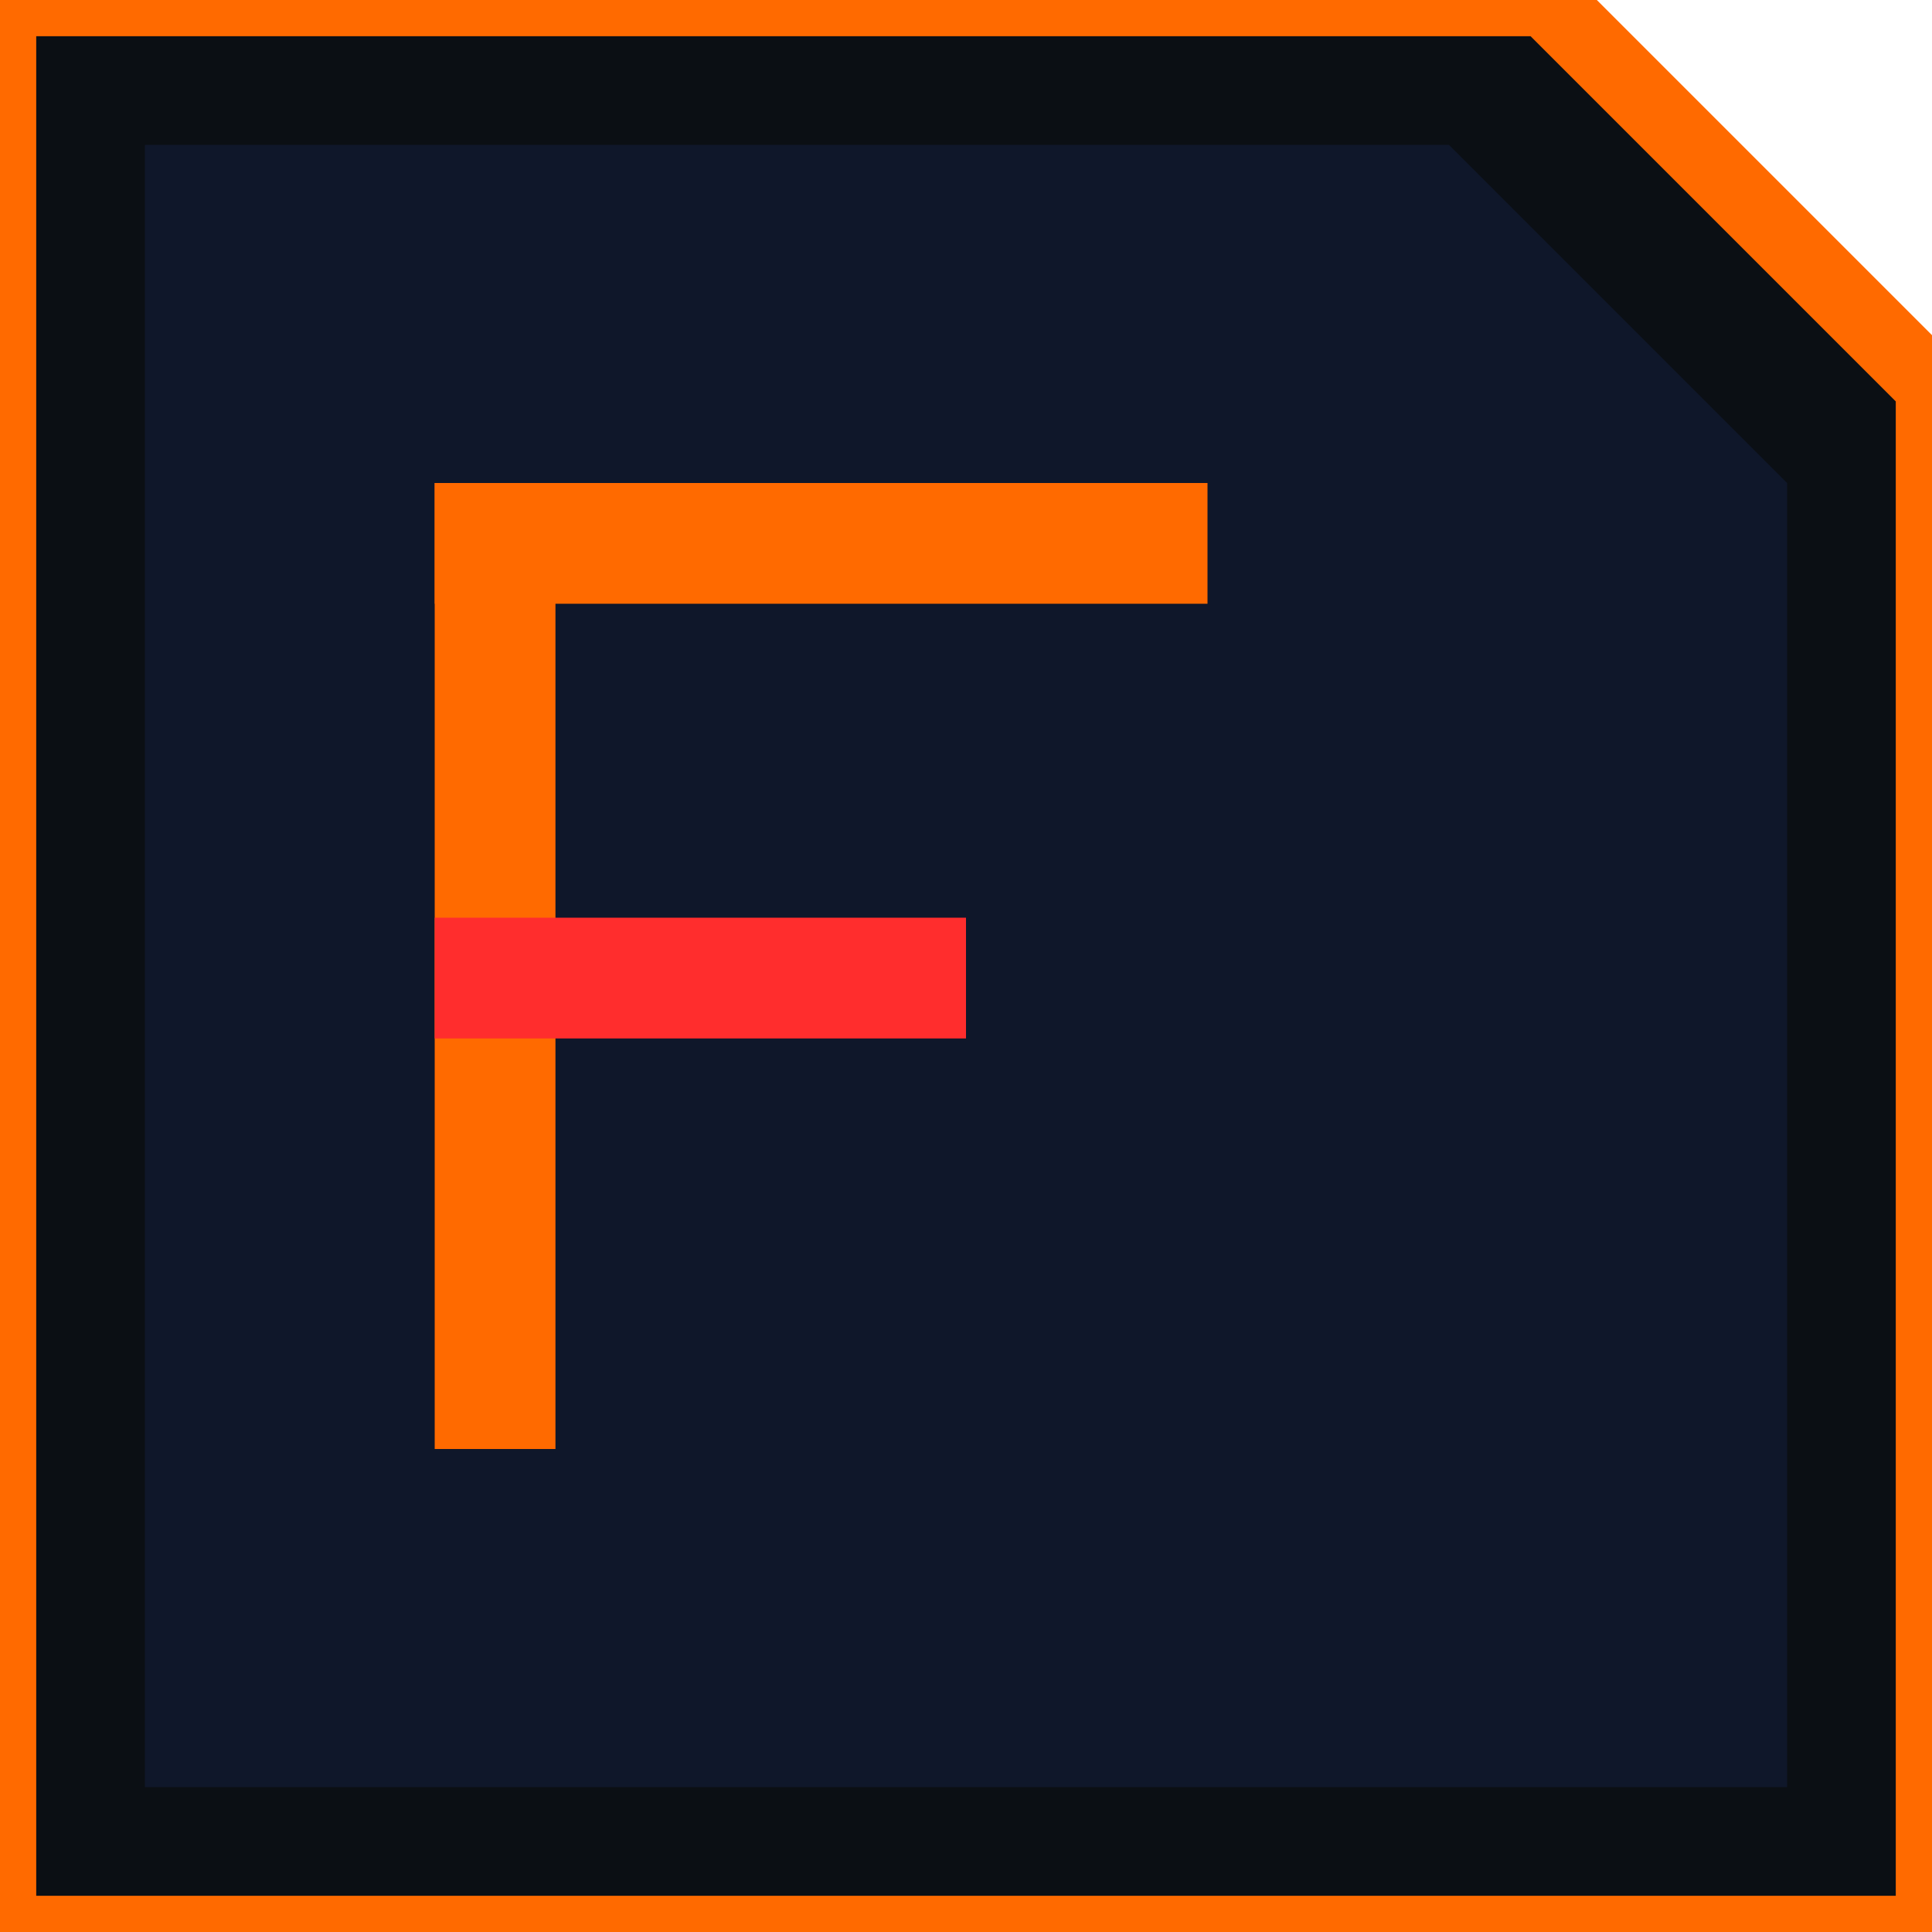
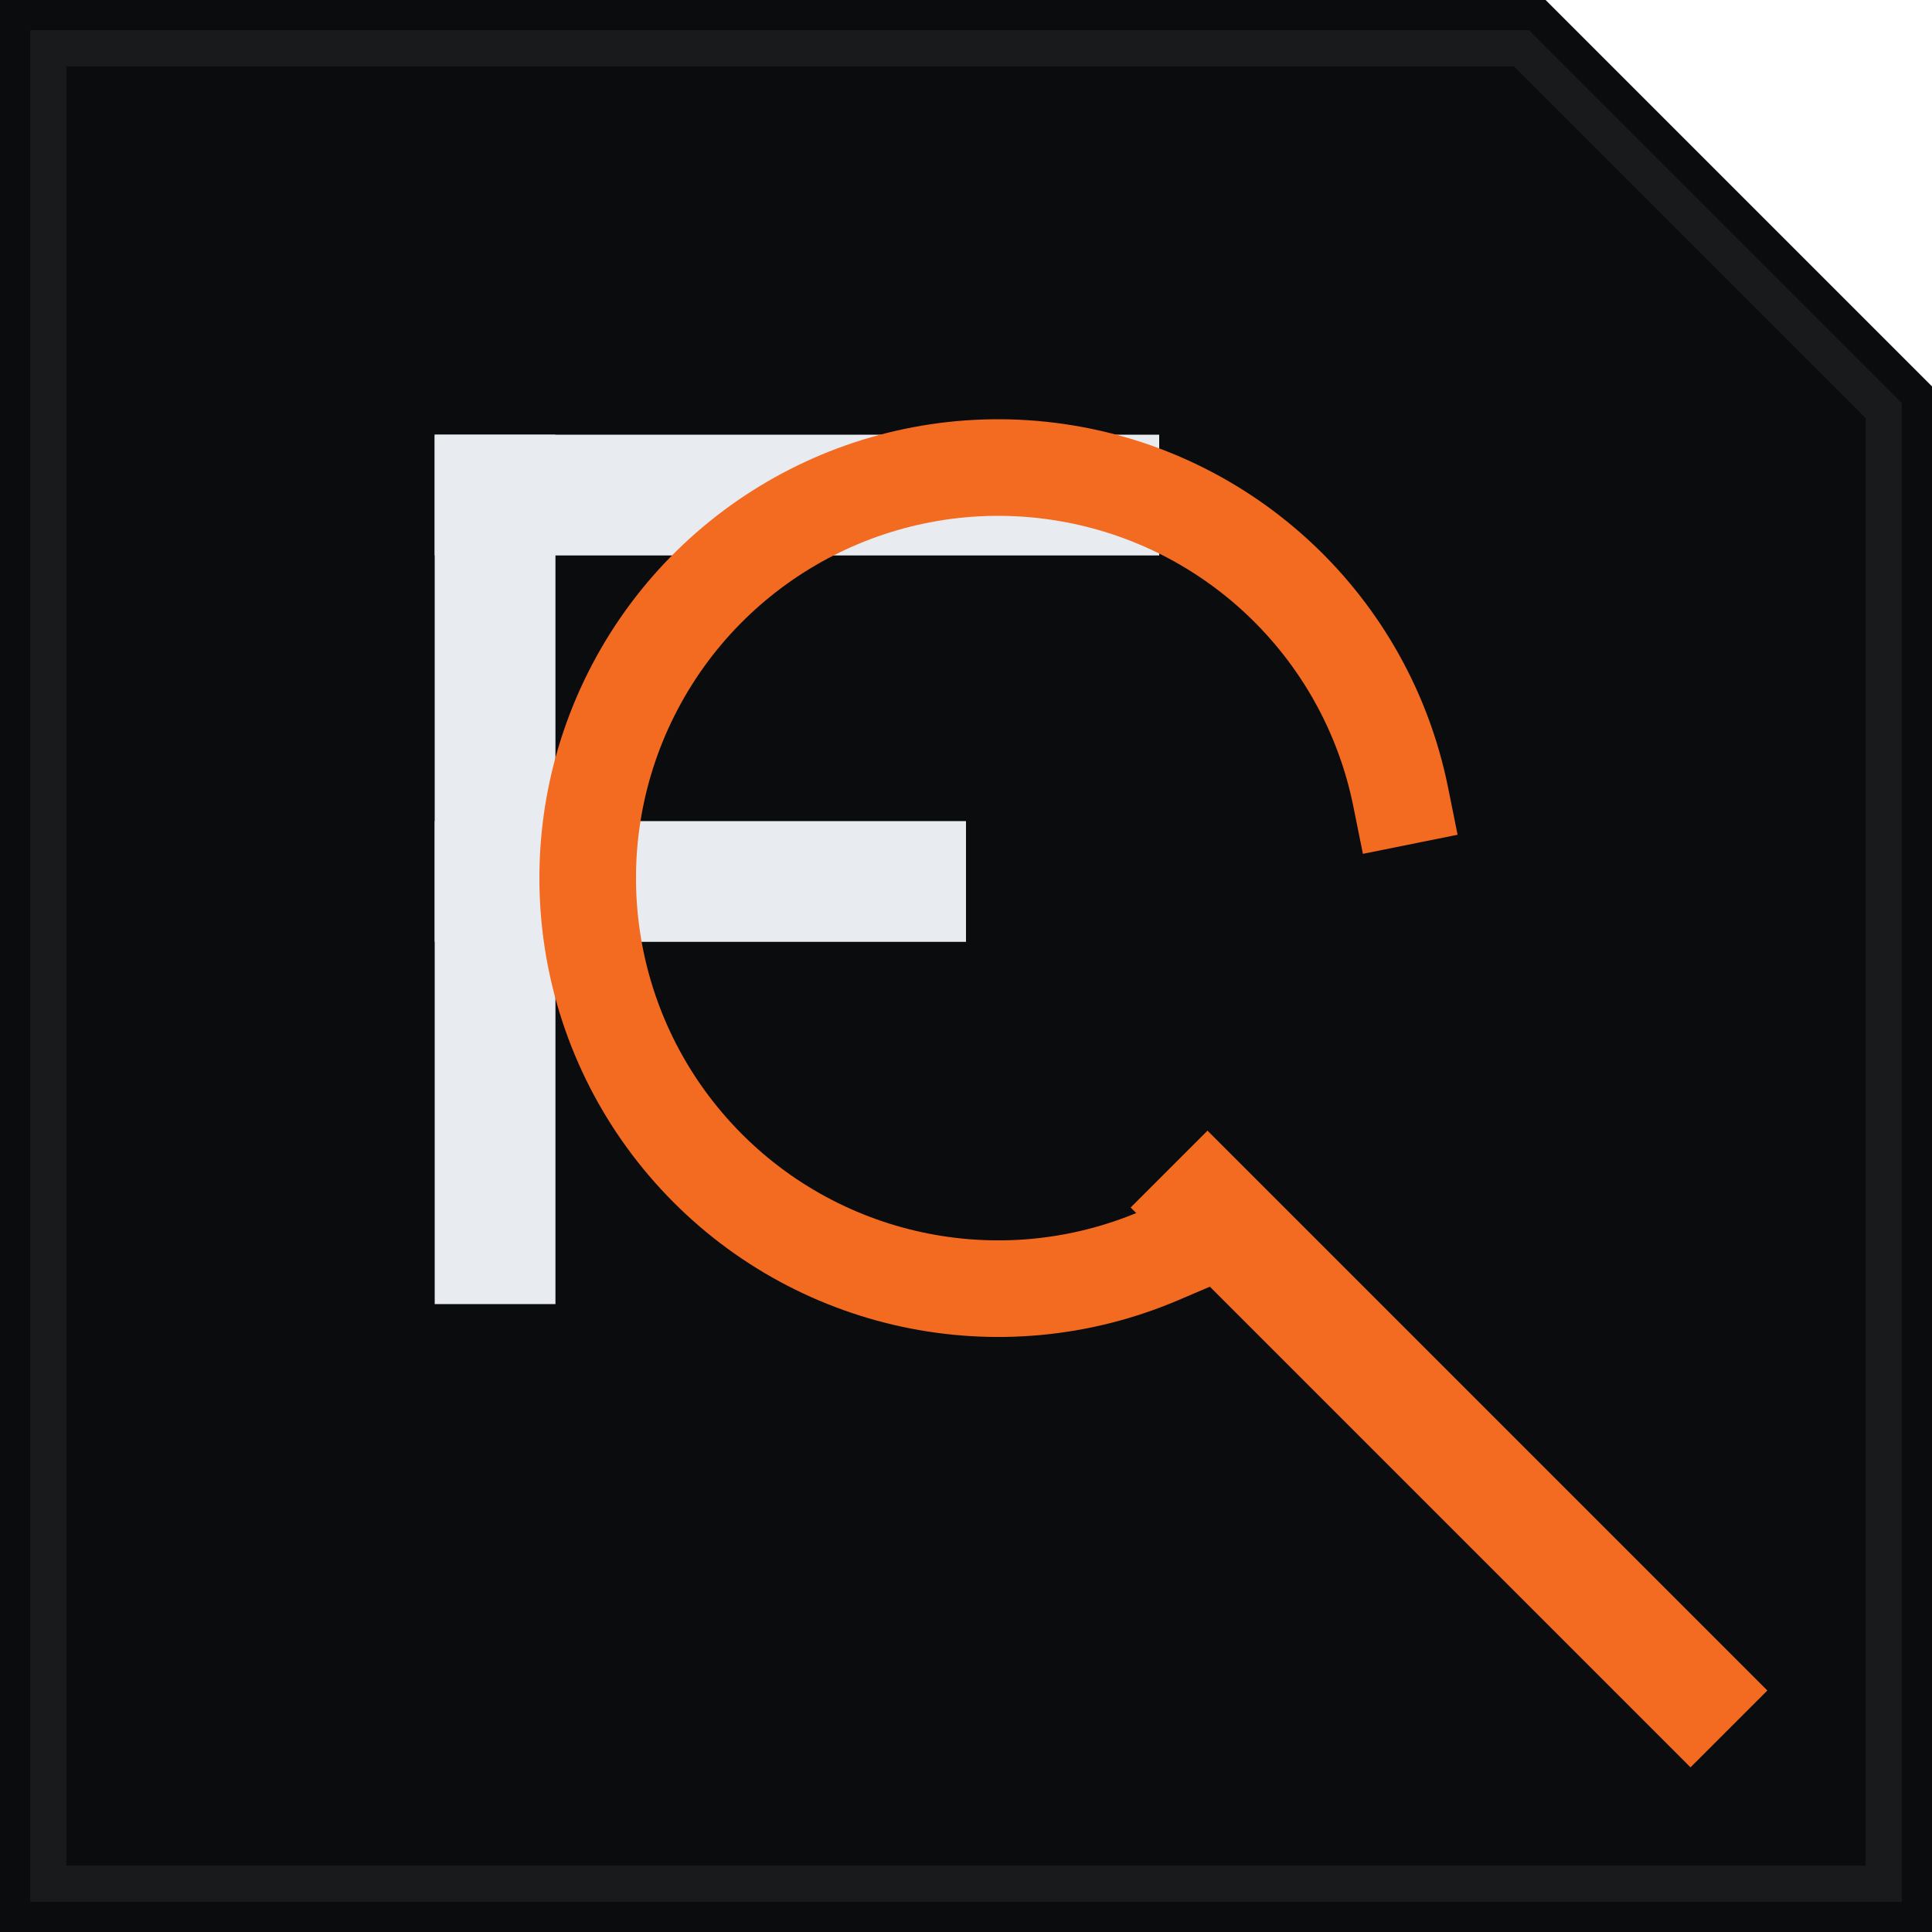
<svg xmlns="http://www.w3.org/2000/svg" viewBox="0 0 40 40" fill="none">
-   <polygon points="0,0 32,0 40,8 40,40 0,40" fill="#0B0F14" stroke="#FF6A00" stroke-width="1.5" />
-   <polygon points="3,3 30,3 37,10 37,37 3,37" fill="#0F172A" />
-   <rect x="9" y="10" width="16" height="2.5" fill="#FF6A00" />
-   <rect x="9" y="10" width="2.5" height="20" fill="#FF6A00" />
-   <rect x="9" y="19" width="11" height="2.5" fill="#FF2D2D" />
+   <path d="M0 0H32L40 8V40H0V0Z" fill="#0A0C0E" />
+   <path d="M1 1H31.5L39 8.5V39H1V1Z" fill="none" stroke="rgba(255,255,255,0.06)" stroke-width="0.75" />
+   <rect x="9" y="9" width="15" height="2.5" fill="#E8ECF0" />
+   <rect x="9" y="9" width="2.5" height="18" fill="#E8ECF0" />
+   <rect x="9" y="17" width="11" height="2.5" fill="#E8ECF0" />
+   <path d="M29 16.5A8.5 8.5 0 1 0 24 26" stroke="#F36A21" stroke-width="2" fill="none" stroke-linecap="square" />
+   <path d="M25 25L35 35" stroke="#F36A21" stroke-width="2.25" stroke-linecap="square" />
</svg>
